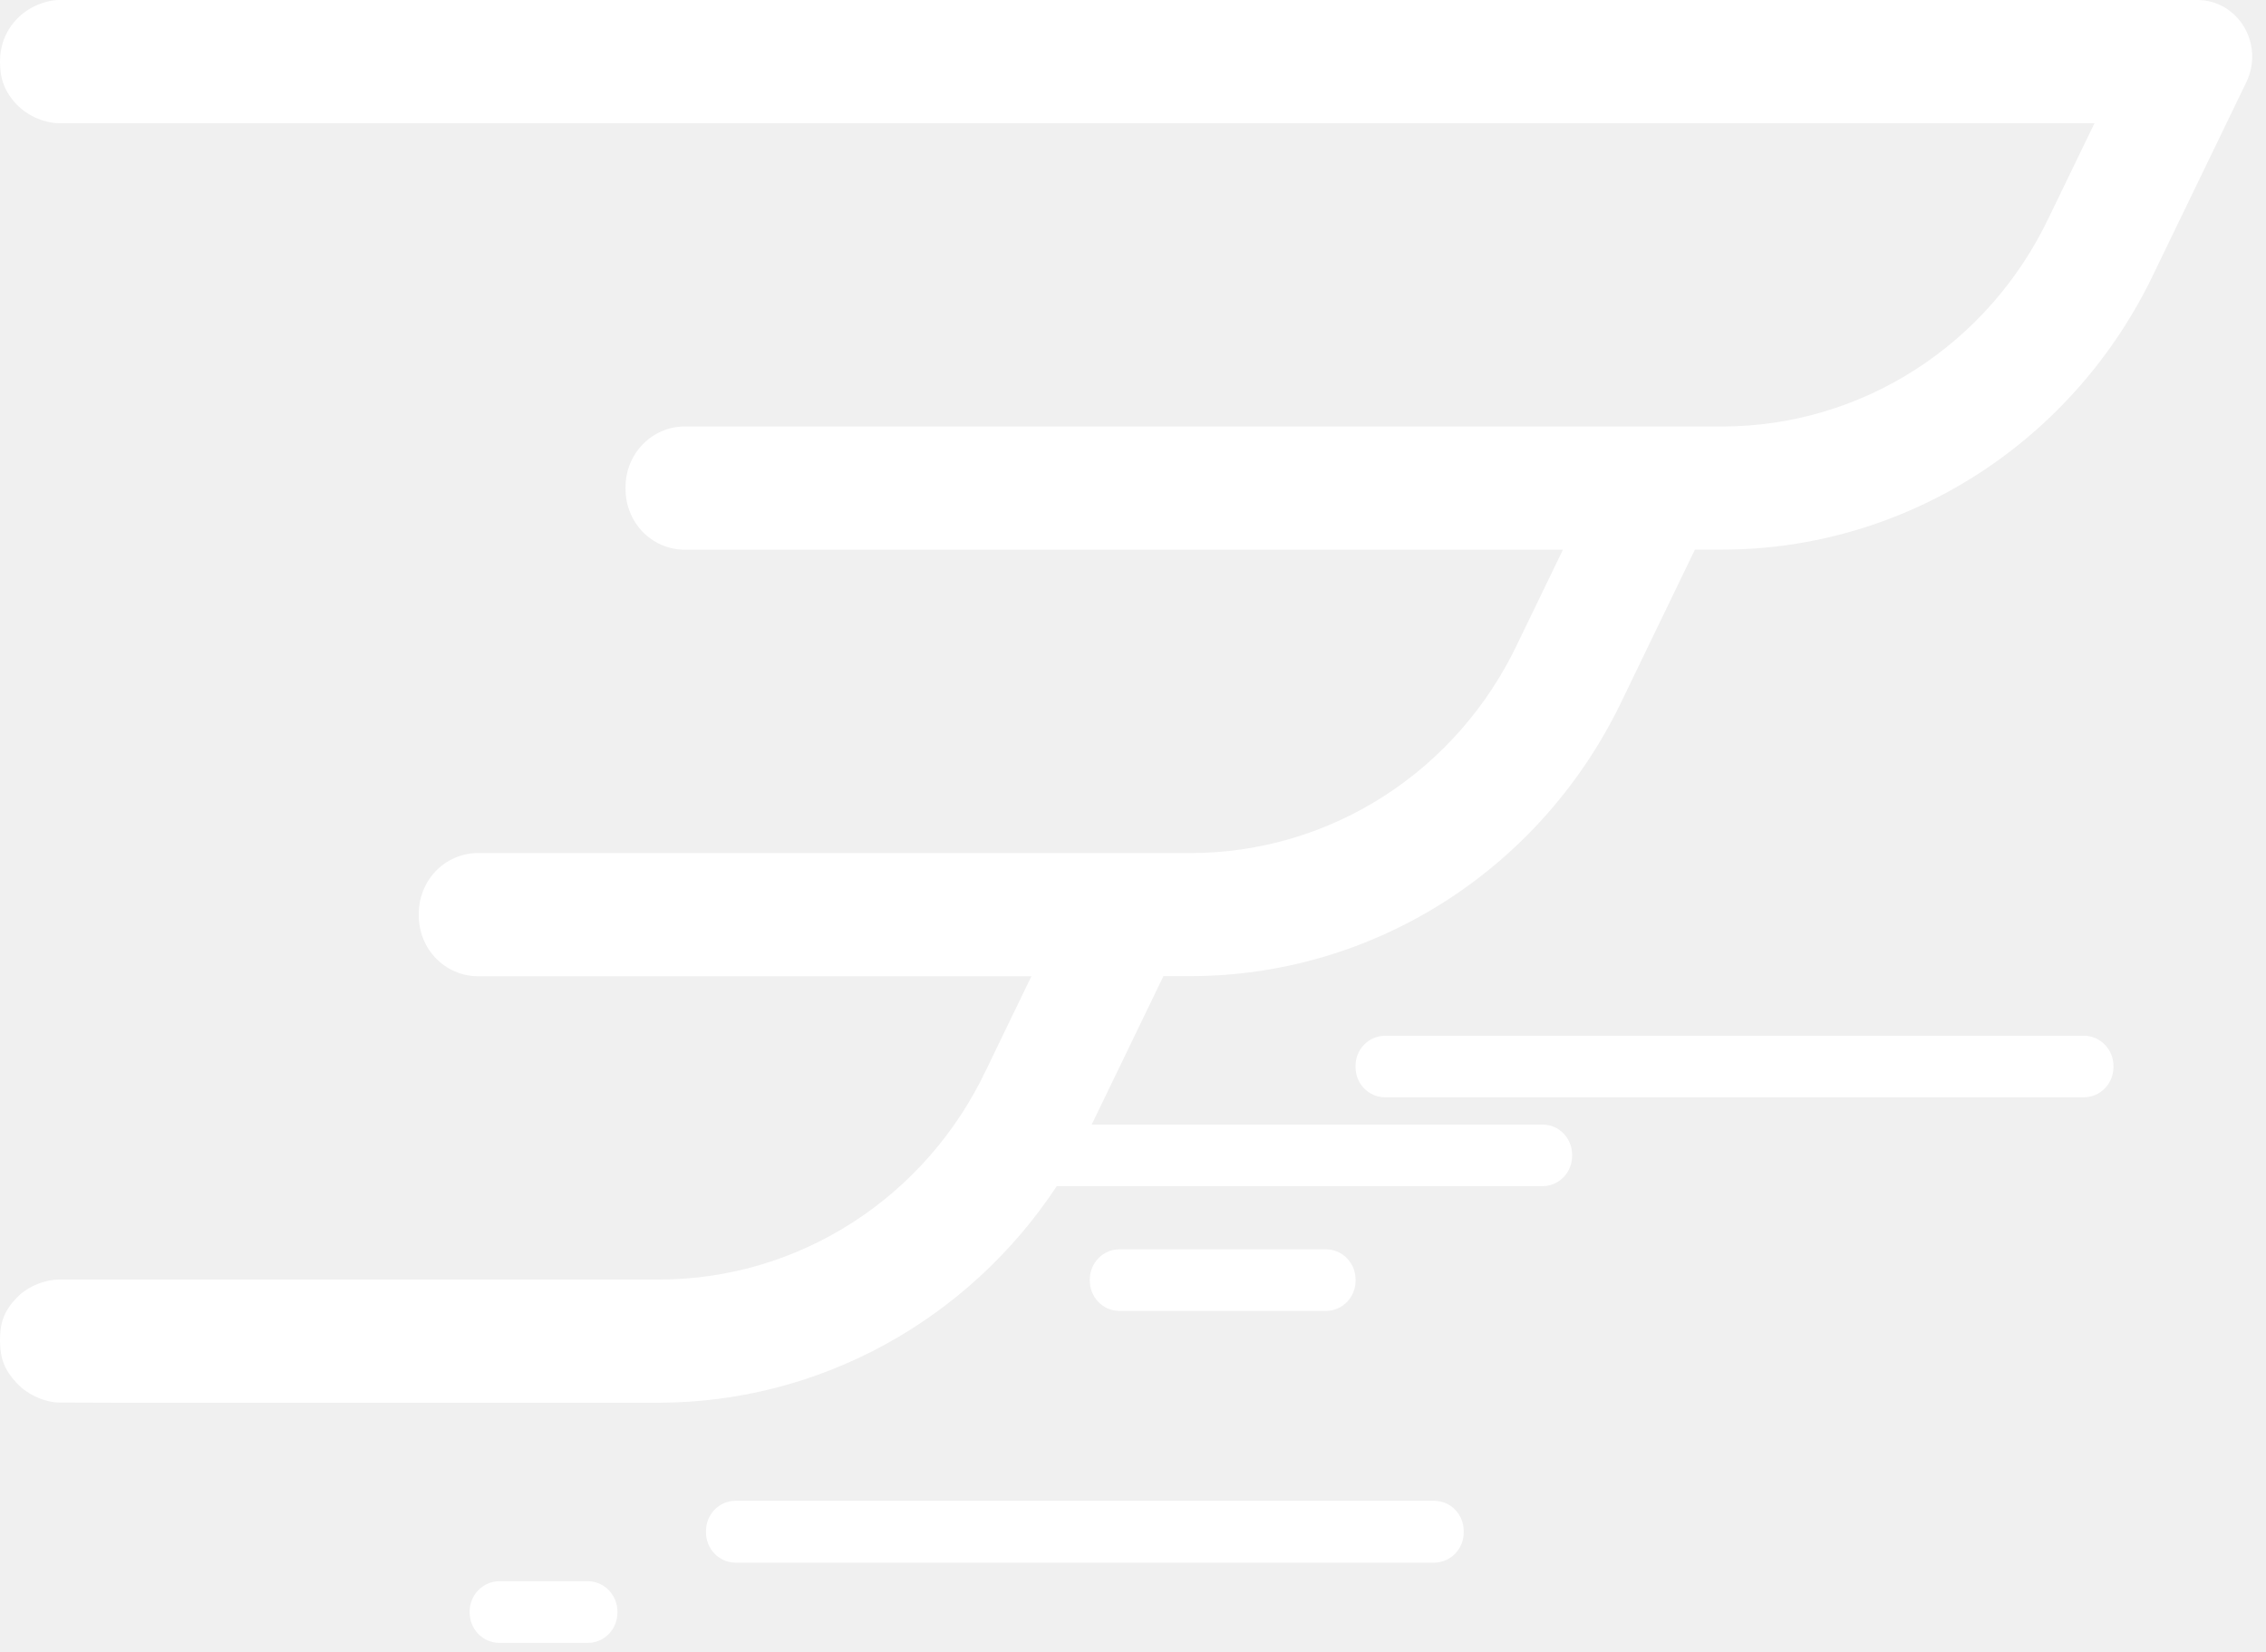
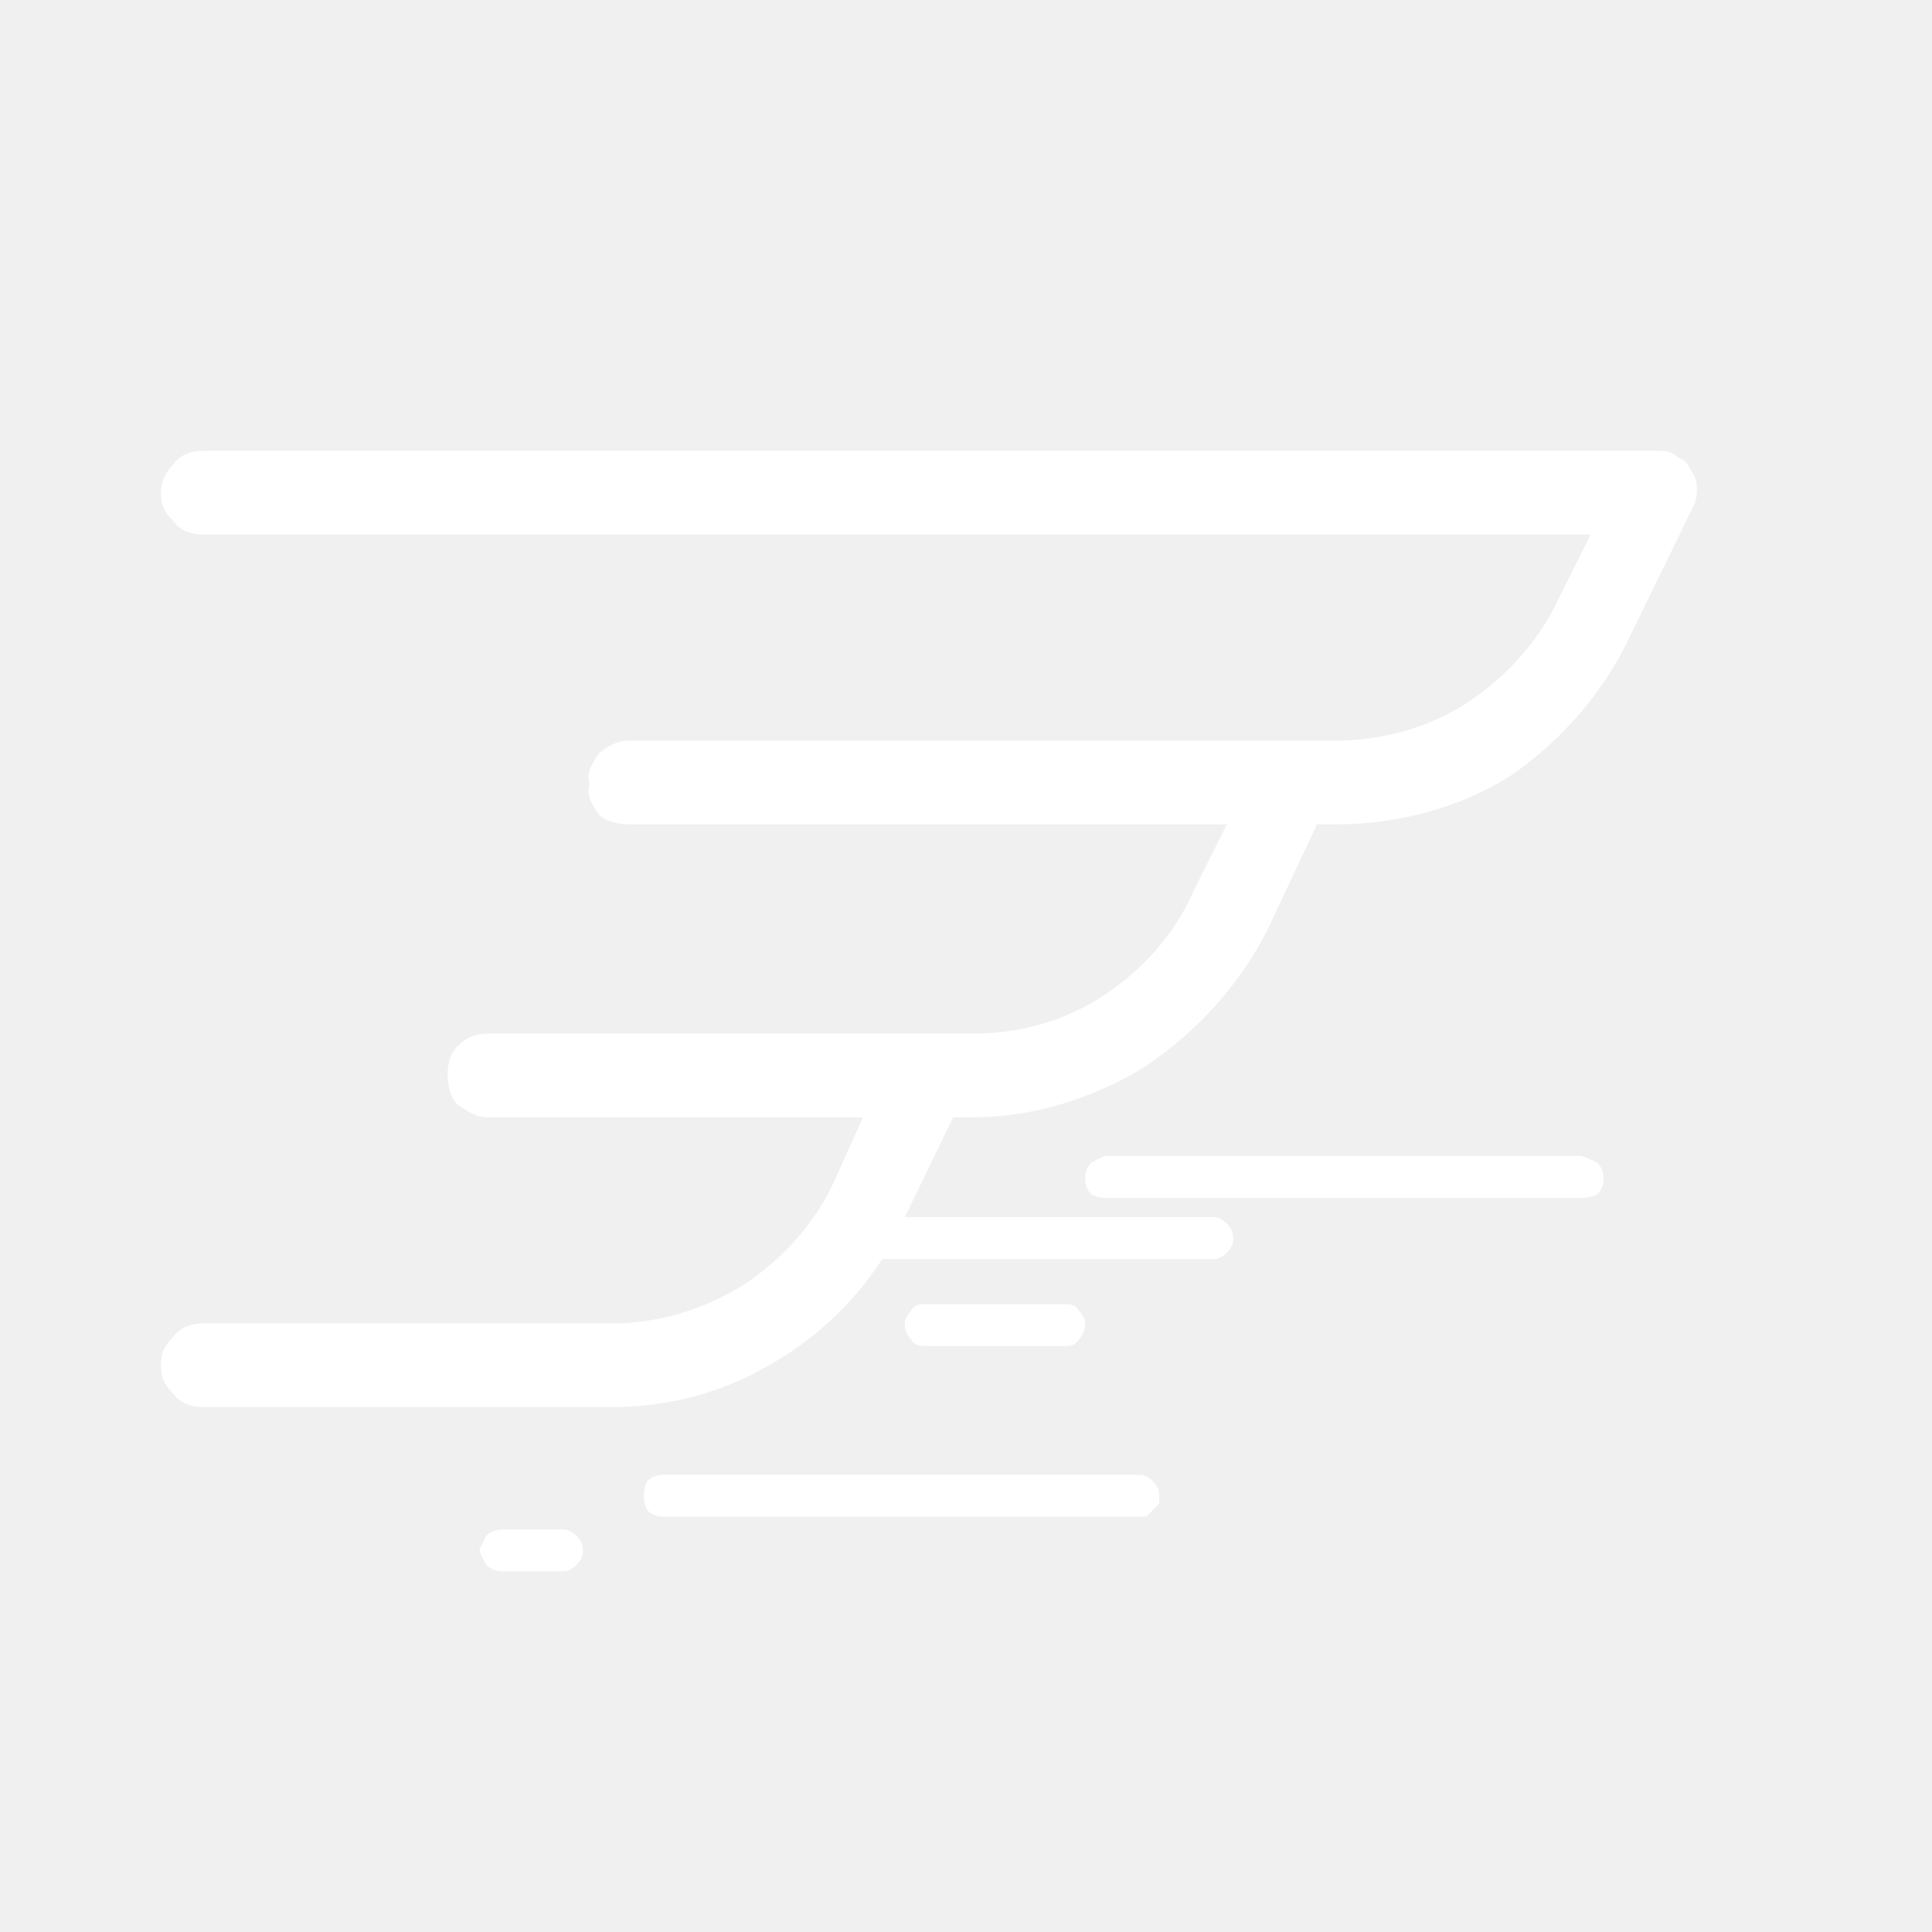
- <svg xmlns="http://www.w3.org/2000/svg" width="48" height="35" viewBox="0 0 48 35" fill="none">
-   <path d="M12.461 34.808H10.57C10.404 34.806 10.245 34.737 10.129 34.616C10.013 34.495 9.948 34.332 9.949 34.162V34.149C9.948 33.979 10.013 33.816 10.129 33.695C10.246 33.574 10.404 33.505 10.57 33.502H12.461C12.627 33.505 12.784 33.575 12.9 33.696C13.015 33.817 13.08 33.98 13.079 34.149V34.162C13.08 34.331 13.016 34.495 12.901 34.615C12.785 34.737 12.627 34.806 12.461 34.808ZM30.387 33.108H15.572C15.406 33.105 15.248 33.036 15.133 32.915C15.017 32.794 14.953 32.63 14.955 32.461V32.444C14.953 32.274 15.017 32.111 15.133 31.99C15.248 31.869 15.406 31.8 15.572 31.798H30.387C30.553 31.8 30.711 31.869 30.827 31.99C30.943 32.111 31.007 32.274 31.006 32.444V32.457C31.007 32.541 30.992 32.625 30.962 32.703C30.931 32.782 30.886 32.853 30.828 32.914C30.771 32.974 30.702 33.022 30.627 33.056C30.551 33.089 30.469 33.106 30.387 33.108ZM13.974 29.72H2.458L1.25 29.716C1 29.716 0.614 29.584 0.35 29.3C0.096 29.027 0.004 28.785 0 28.413C-0.004 28.031 0.086 27.776 0.35 27.5C0.615 27.223 1 27.11 1.25 27.11H13.974C15.418 27.108 16.832 26.691 18.055 25.905C19.278 25.12 20.26 23.998 20.889 22.668L21.848 20.683H10.109C9.778 20.68 9.461 20.541 9.229 20.299C8.997 20.057 8.869 19.731 8.871 19.392V19.366C8.869 19.027 8.997 18.7 9.229 18.458C9.461 18.216 9.778 18.078 10.109 18.074H25.232C26.676 18.072 28.091 17.655 29.314 16.869C30.537 16.084 31.518 14.962 32.147 13.632L33.107 11.647H14.489C14.158 11.643 13.841 11.505 13.609 11.263C13.377 11.021 13.249 10.694 13.251 10.355V10.329C13.248 9.99 13.377 9.663 13.609 9.421C13.841 9.178 14.158 9.04 14.489 9.036H36.492C37.936 9.034 39.35 8.617 40.573 7.831C41.796 7.046 42.778 5.924 43.407 4.594L44.367 2.611H1.25C1 2.611 0.614 2.49 0.35 2.21C0.09 1.935 0 1.66 0 1.306C0 1 0.093 0.684 0.35 0.41C0.614 0.128 1 0 1.25 0H46.554C46.752 0.001 46.946 0.054 47.118 0.154C47.29 0.255 47.434 0.398 47.536 0.572C47.64 0.747 47.699 0.946 47.707 1.151C47.715 1.356 47.672 1.559 47.583 1.742L45.636 5.768C44.804 7.527 43.505 9.011 41.887 10.051C40.269 11.09 38.398 11.643 36.487 11.645H35.903L34.376 14.805C33.544 16.565 32.245 18.049 30.627 19.088C29.009 20.127 27.138 20.679 25.227 20.681H24.645L23.125 23.827H32.682C32.848 23.828 33.006 23.897 33.123 24.018C33.239 24.14 33.303 24.303 33.302 24.473V24.486C33.303 24.656 33.239 24.819 33.122 24.94C33.006 25.061 32.847 25.13 32.682 25.132H22.385C21.455 26.54 20.202 27.694 18.736 28.494C17.27 29.294 15.636 29.715 13.974 29.72ZM28.096 27.775H23.704C23.538 27.773 23.38 27.703 23.264 27.582C23.148 27.461 23.084 27.298 23.085 27.128V27.117C23.084 26.947 23.148 26.784 23.264 26.663C23.38 26.541 23.538 26.472 23.704 26.47H28.096C28.261 26.472 28.42 26.541 28.536 26.663C28.652 26.784 28.716 26.947 28.715 27.117V27.128C28.716 27.298 28.652 27.461 28.536 27.582C28.42 27.703 28.261 27.773 28.096 27.775ZM44.148 23.249H29.332C29.167 23.247 29.009 23.178 28.892 23.057C28.776 22.936 28.712 22.772 28.714 22.603V22.591C28.712 22.422 28.776 22.258 28.892 22.137C29.009 22.016 29.167 21.947 29.332 21.945H44.148C44.314 21.946 44.473 22.015 44.589 22.137C44.706 22.258 44.77 22.421 44.769 22.591V22.603C44.77 22.773 44.706 22.936 44.589 23.057C44.473 23.178 44.314 23.247 44.148 23.249Z" fill="white" />
+ <svg xmlns="http://www.w3.org/2000/svg" version="1.2" viewBox="0 0 60 60" width="60" height="60">
+   <style>.a{fill:#fff}</style>
+   <path fill-rule="evenodd" class="a" d="m17.5 48.8h-1.9q-0.3 0-0.5-0.2-0.1-0.2-0.2-0.4v-0.1q0.1-0.2 0.2-0.4 0.2-0.2 0.5-0.2h1.9q0.2 0 0.4 0.2 0.2 0.2 0.2 0.4v0.1q0 0.2-0.2 0.4-0.2 0.2-0.4 0.2zm3.1-1.7q-0.3 0-0.5-0.2-0.1-0.2-0.1-0.4v-0.1q0-0.2 0.1-0.4 0.2-0.2 0.5-0.2h14.8q0.2 0 0.4 0.2 0.2 0.2 0.2 0.4c0 0.1 0 0.2 0 0.3q-0.1 0.1-0.2 0.2-0.1 0.1-0.2 0.2c-0.1 0-14.9 0-15 0zm-1.6-3.4h-12.7c-0.3 0-0.7-0.1-0.9-0.4-0.3-0.3-0.4-0.5-0.4-0.9 0-0.4 0.1-0.6 0.4-0.9 0.2-0.3 0.6-0.4 0.9-0.4h12.7c1.4 0 2.8-0.4 4.1-1.2 1.2-0.8 2.2-1.9 2.8-3.2l0.9-2h-11.7c-0.3 0-0.6-0.2-0.9-0.4-0.2-0.2-0.3-0.6-0.3-0.9q0-0.6 0.3-0.9c0.3-0.3 0.6-0.4 0.9-0.4h15.1c1.5 0 2.9-0.4 4.1-1.2 1.2-0.8 2.2-1.9 2.8-3.3l1-2h-18.6c-0.3 0-0.7-0.1-0.9-0.3-0.2-0.3-0.4-0.6-0.3-0.9v-0.1c-0.1-0.3 0.1-0.6 0.3-0.9 0.2-0.2 0.6-0.4 0.9-0.4h22c1.4 0 2.9-0.4 4.1-1.2 1.2-0.8 2.2-1.9 2.8-3.2l1-2h-43.1c-0.3 0-0.7-0.1-0.9-0.4-0.3-0.3-0.4-0.5-0.4-0.9 0-0.3 0.1-0.6 0.4-0.9 0.2-0.3 0.6-0.4 0.9-0.4h45.3q0.3 0 0.5 0.2 0.3 0.1 0.4 0.4 0.2 0.2 0.2 0.6 0 0.3-0.1 0.5l-2 4.1c-0.8 1.7-2.1 3.2-3.7 4.3-1.6 1-3.5 1.5-5.4 1.5h-0.6l-1.5 3.2c-0.9 1.8-2.2 3.2-3.8 4.3-1.6 1-3.5 1.6-5.4 1.6h-0.6l-1.5 3.1h9.6q0.2 0 0.4 0.2 0.2 0.2 0.2 0.5 0 0.2-0.2 0.4-0.2 0.2-0.4 0.2h-10.3c-0.9 1.4-2.2 2.6-3.7 3.4-1.4 0.8-3.1 1.2-4.7 1.2zm14.1-1.9h-4.4q-0.3 0-0.4-0.2-0.2-0.2-0.2-0.5 0-0.2 0.2-0.4 0.1-0.2 0.4-0.2h4.4q0.3 0 0.4 0.2 0.2 0.2 0.2 0.4 0 0.3-0.2 0.5-0.1 0.2-0.4 0.2zm16-4.6h-14.8q-0.2 0-0.4-0.1-0.2-0.2-0.2-0.5 0-0.3 0.2-0.5 0.2-0.1 0.4-0.2h14.8q0.3 0.1 0.5 0.2 0.2 0.2 0.2 0.5 0 0.3-0.2 0.5-0.2 0.1-0.5 0.1z" />
</svg>
